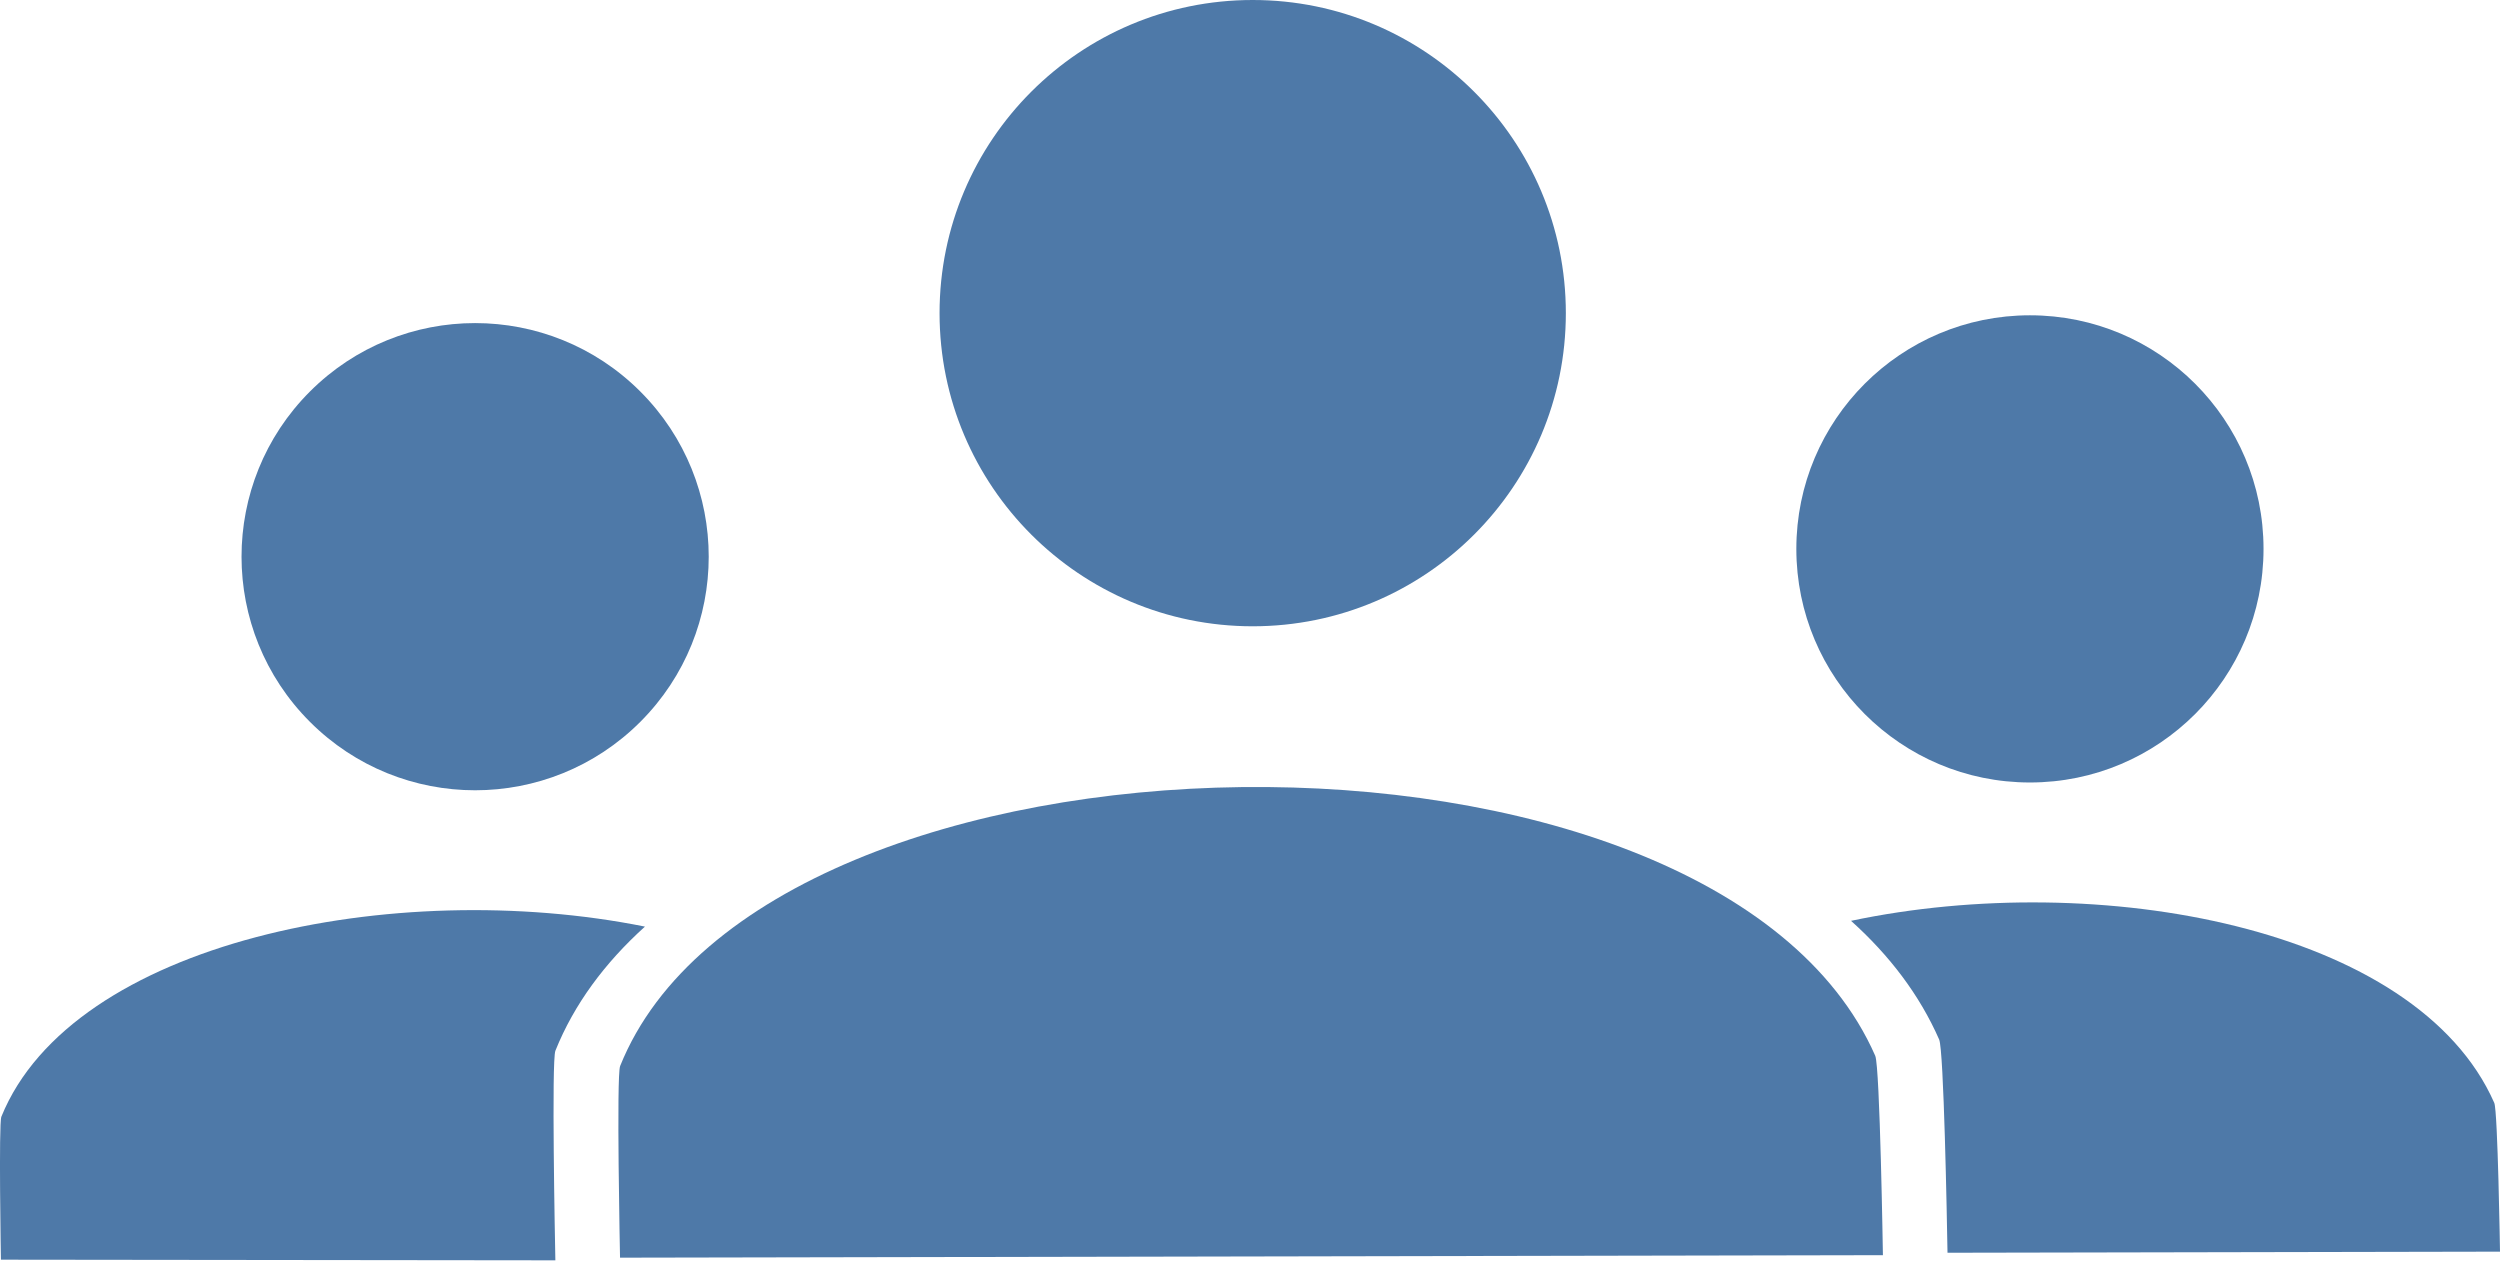
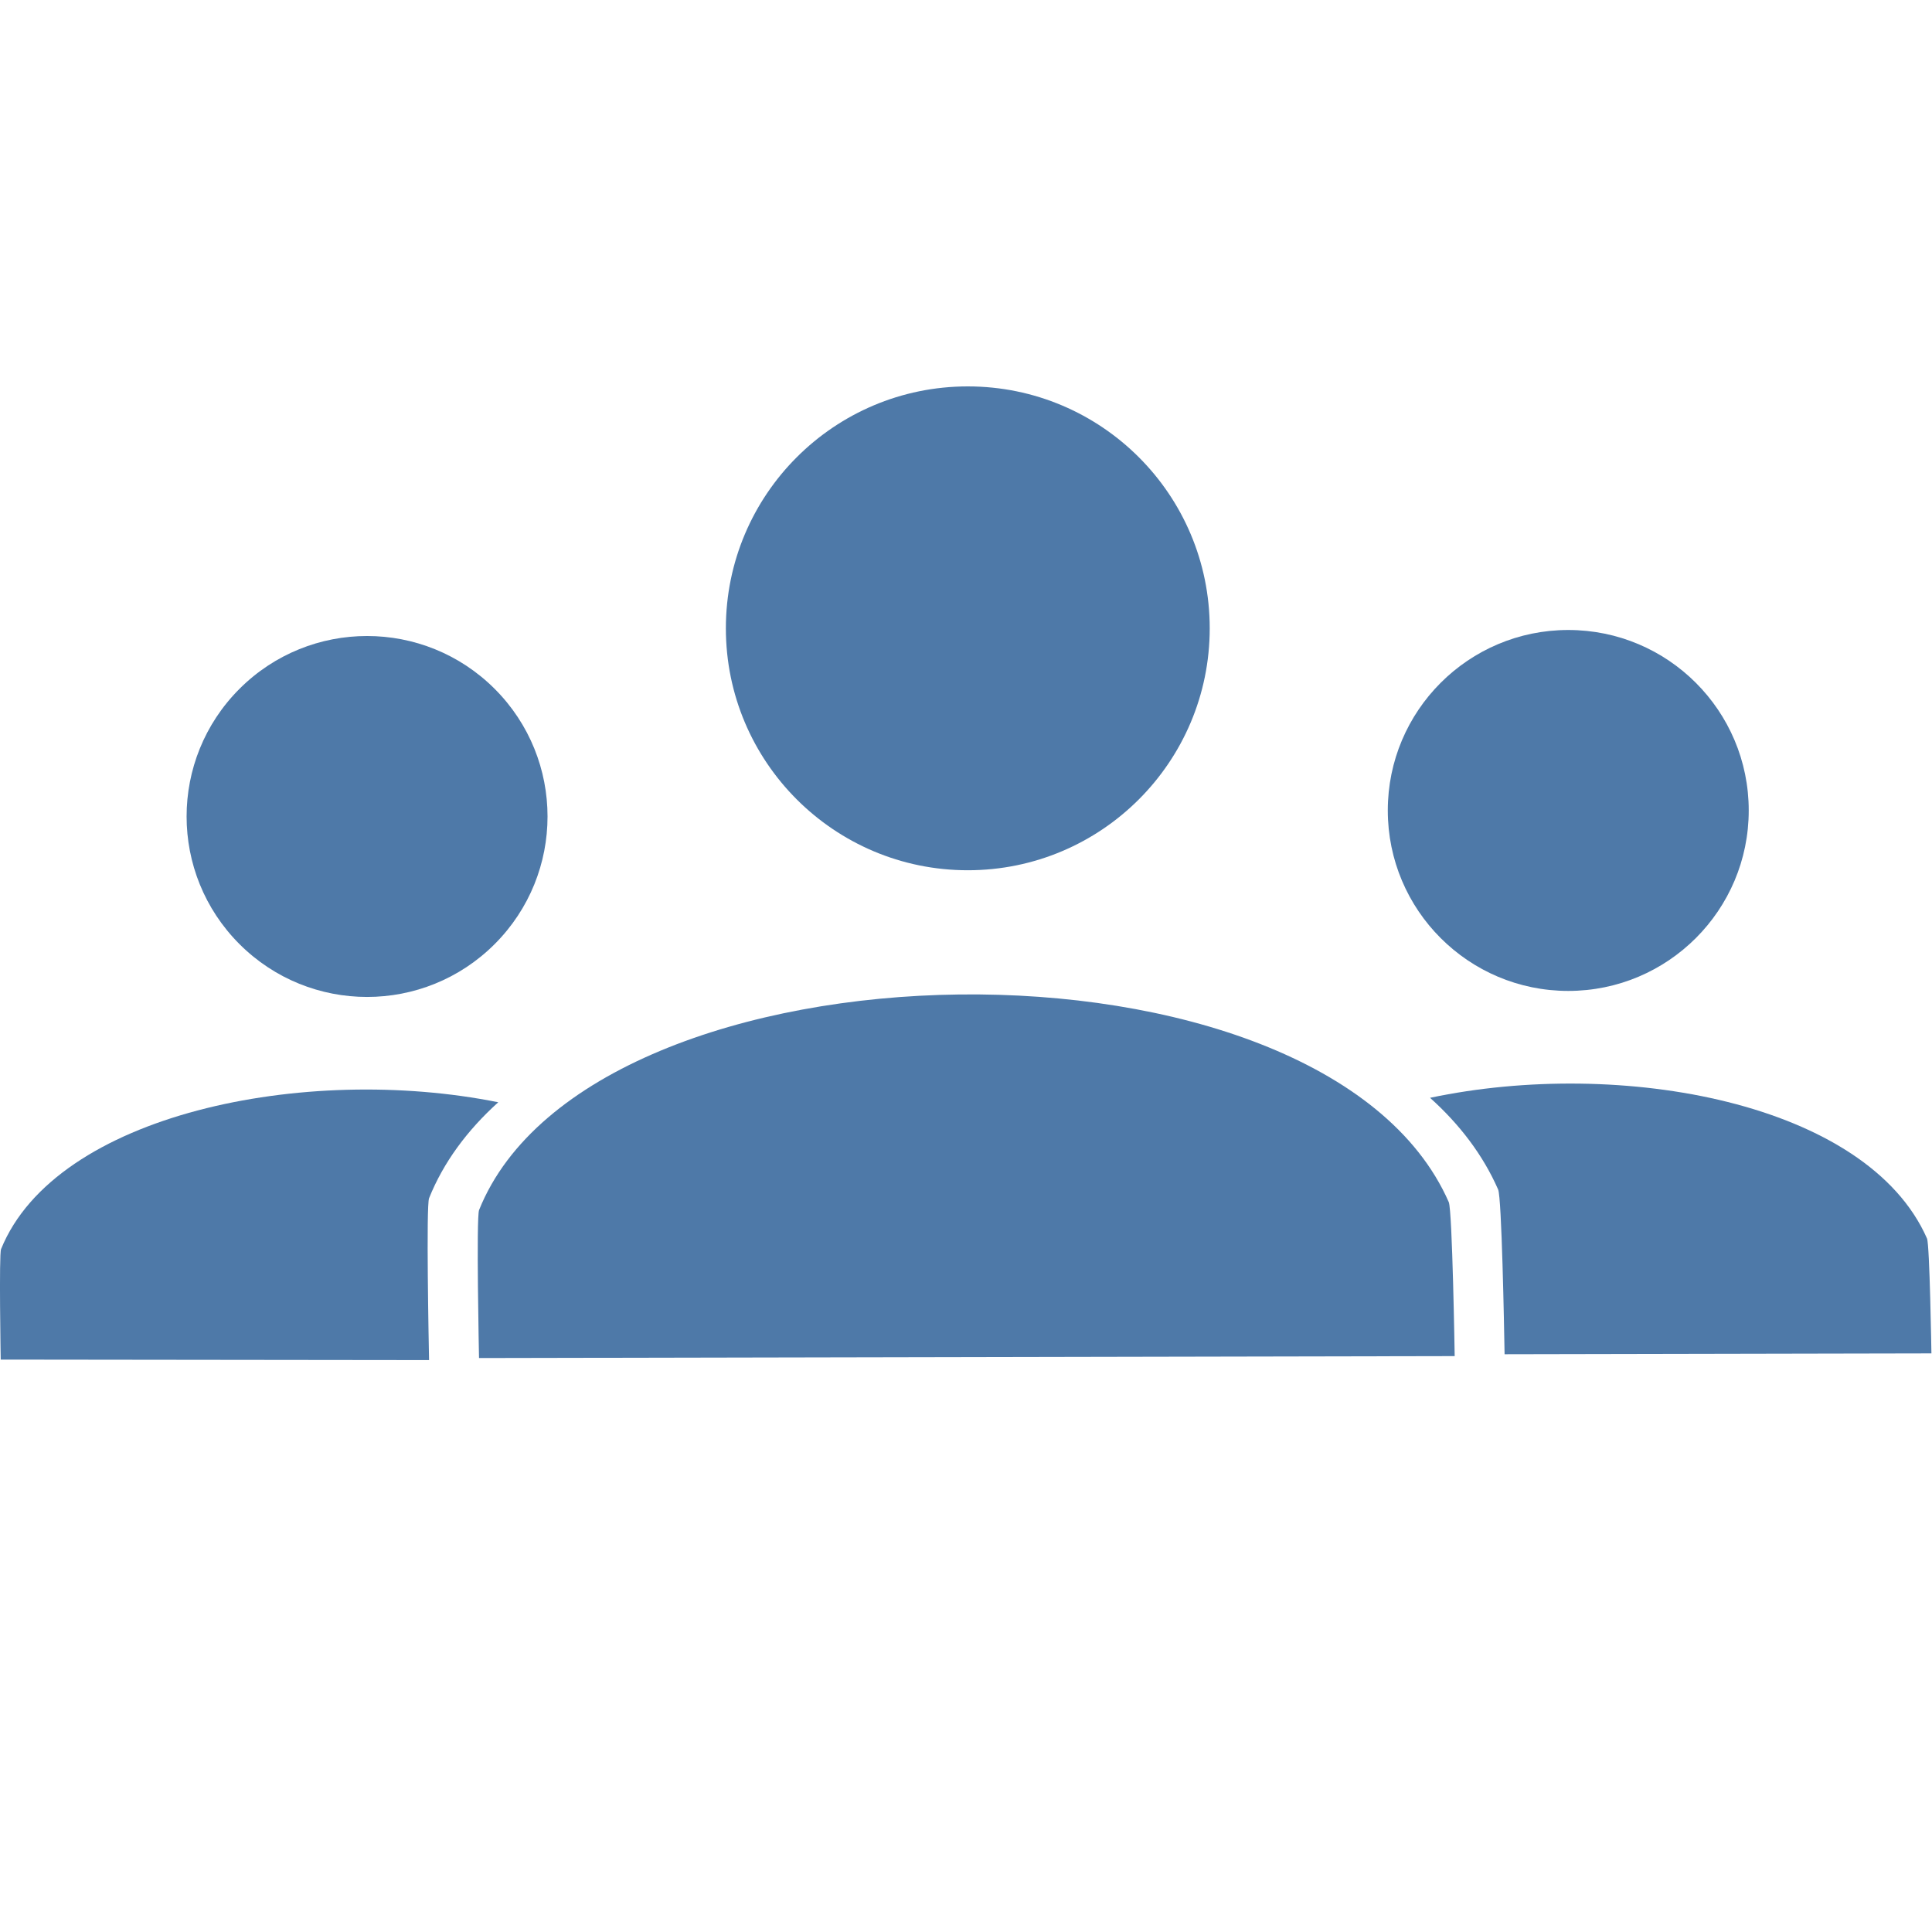
- <svg xmlns="http://www.w3.org/2000/svg" id="Layer_1" data-name="Layer 1" viewBox="0 0 999.7 504.01">
-   <defs>
-     <style>.cls-1{fill:#4e79a8;}</style>
-   </defs>
-   <g id="Middle">
-     <circle class="cls-1" cx="500.93" cy="125.22" r="125.22" />
-     <path class="cls-1" d="M247.94,751.23l505-1s-1.18-75.43-3.07-79.73c-64.73-147.25-443.78-140.64-501.89,4.09C246.43,678.31,247.94,751.23,247.94,751.23Z" transform="translate(0 -248.31)" />
-   </g>
-   <g id="Left">
-     <circle class="cls-1" cx="189.99" cy="470.92" r="93.41" transform="translate(-277.34 23.96) rotate(-45)" />
-     <path class="cls-1" d="M222.09,668.48c7.48-18.63,19.79-35.18,35.81-49.64-100.17-20.15-229,6.13-257.35,76-1.13,2.79-.18,57.19-.18,57.19l221.71.26C221.92,744.61,220.52,672.39,222.09,668.48Z" transform="translate(0 -248.31)" />
-   </g>
-   <g id="Right">
-     <circle class="cls-1" cx="811.73" cy="219.49" r="93.41" />
-     <path class="cls-1" d="M775.43,664c1.86,4.23,3.1,71.09,3.34,85.26l220.93-.44s-.88-56.27-2.29-59.48c-31-70.44-158.37-93.68-257.22-72.81C755.51,630.29,767.57,646.1,775.43,664Z" transform="translate(0 -248.31)" />
+ <svg xmlns="http://www.w3.org/2000/svg" id="Layer_1" data-name="Layer 1" viewBox="0 0 1000 1000">
+   <style>.cls-1{fill:#4e79a8;}</style>
+   <path fill="none" d="M0 0h1000v1000H0V0z" />
+   <g id="icons" transform="translate(0 200)">
+     <g id="Middle">
+       <circle class="cls-1" cx="500.93" cy="125.22" r="125.22" />
+       <path class="cls-1" d="M247.94,751.23l505-1s-1.18-75.43-3.07-79.73c-64.73-147.25-443.78-140.64-501.89,4.09C246.43,678.31,247.94,751.23,247.94,751.23Z" transform="translate(0 -248.31)" />
+     </g>
+     <g id="Left">
+       <circle class="cls-1" cx="189.99" cy="470.92" r="93.41" transform="translate(-277.34 23.96) rotate(-45)" />
+       <path class="cls-1" d="M222.09,668.48c7.48-18.63,19.79-35.18,35.81-49.64-100.17-20.15-229,6.13-257.35,76-1.13,2.79-.18,57.19-.18,57.19l221.71.26C221.92,744.61,220.52,672.39,222.09,668.48Z" transform="translate(0 -248.31)" />
+     </g>
+     <g id="Right">
+       <circle class="cls-1" cx="811.73" cy="219.49" r="93.41" />
+       <path class="cls-1" d="M775.43,664c1.86,4.23,3.1,71.09,3.34,85.26l220.93-.44s-.88-56.27-2.29-59.48c-31-70.44-158.37-93.68-257.22-72.81C755.51,630.29,767.57,646.1,775.43,664Z" transform="translate(0 -248.31)" />
+     </g>
  </g>
</svg>
